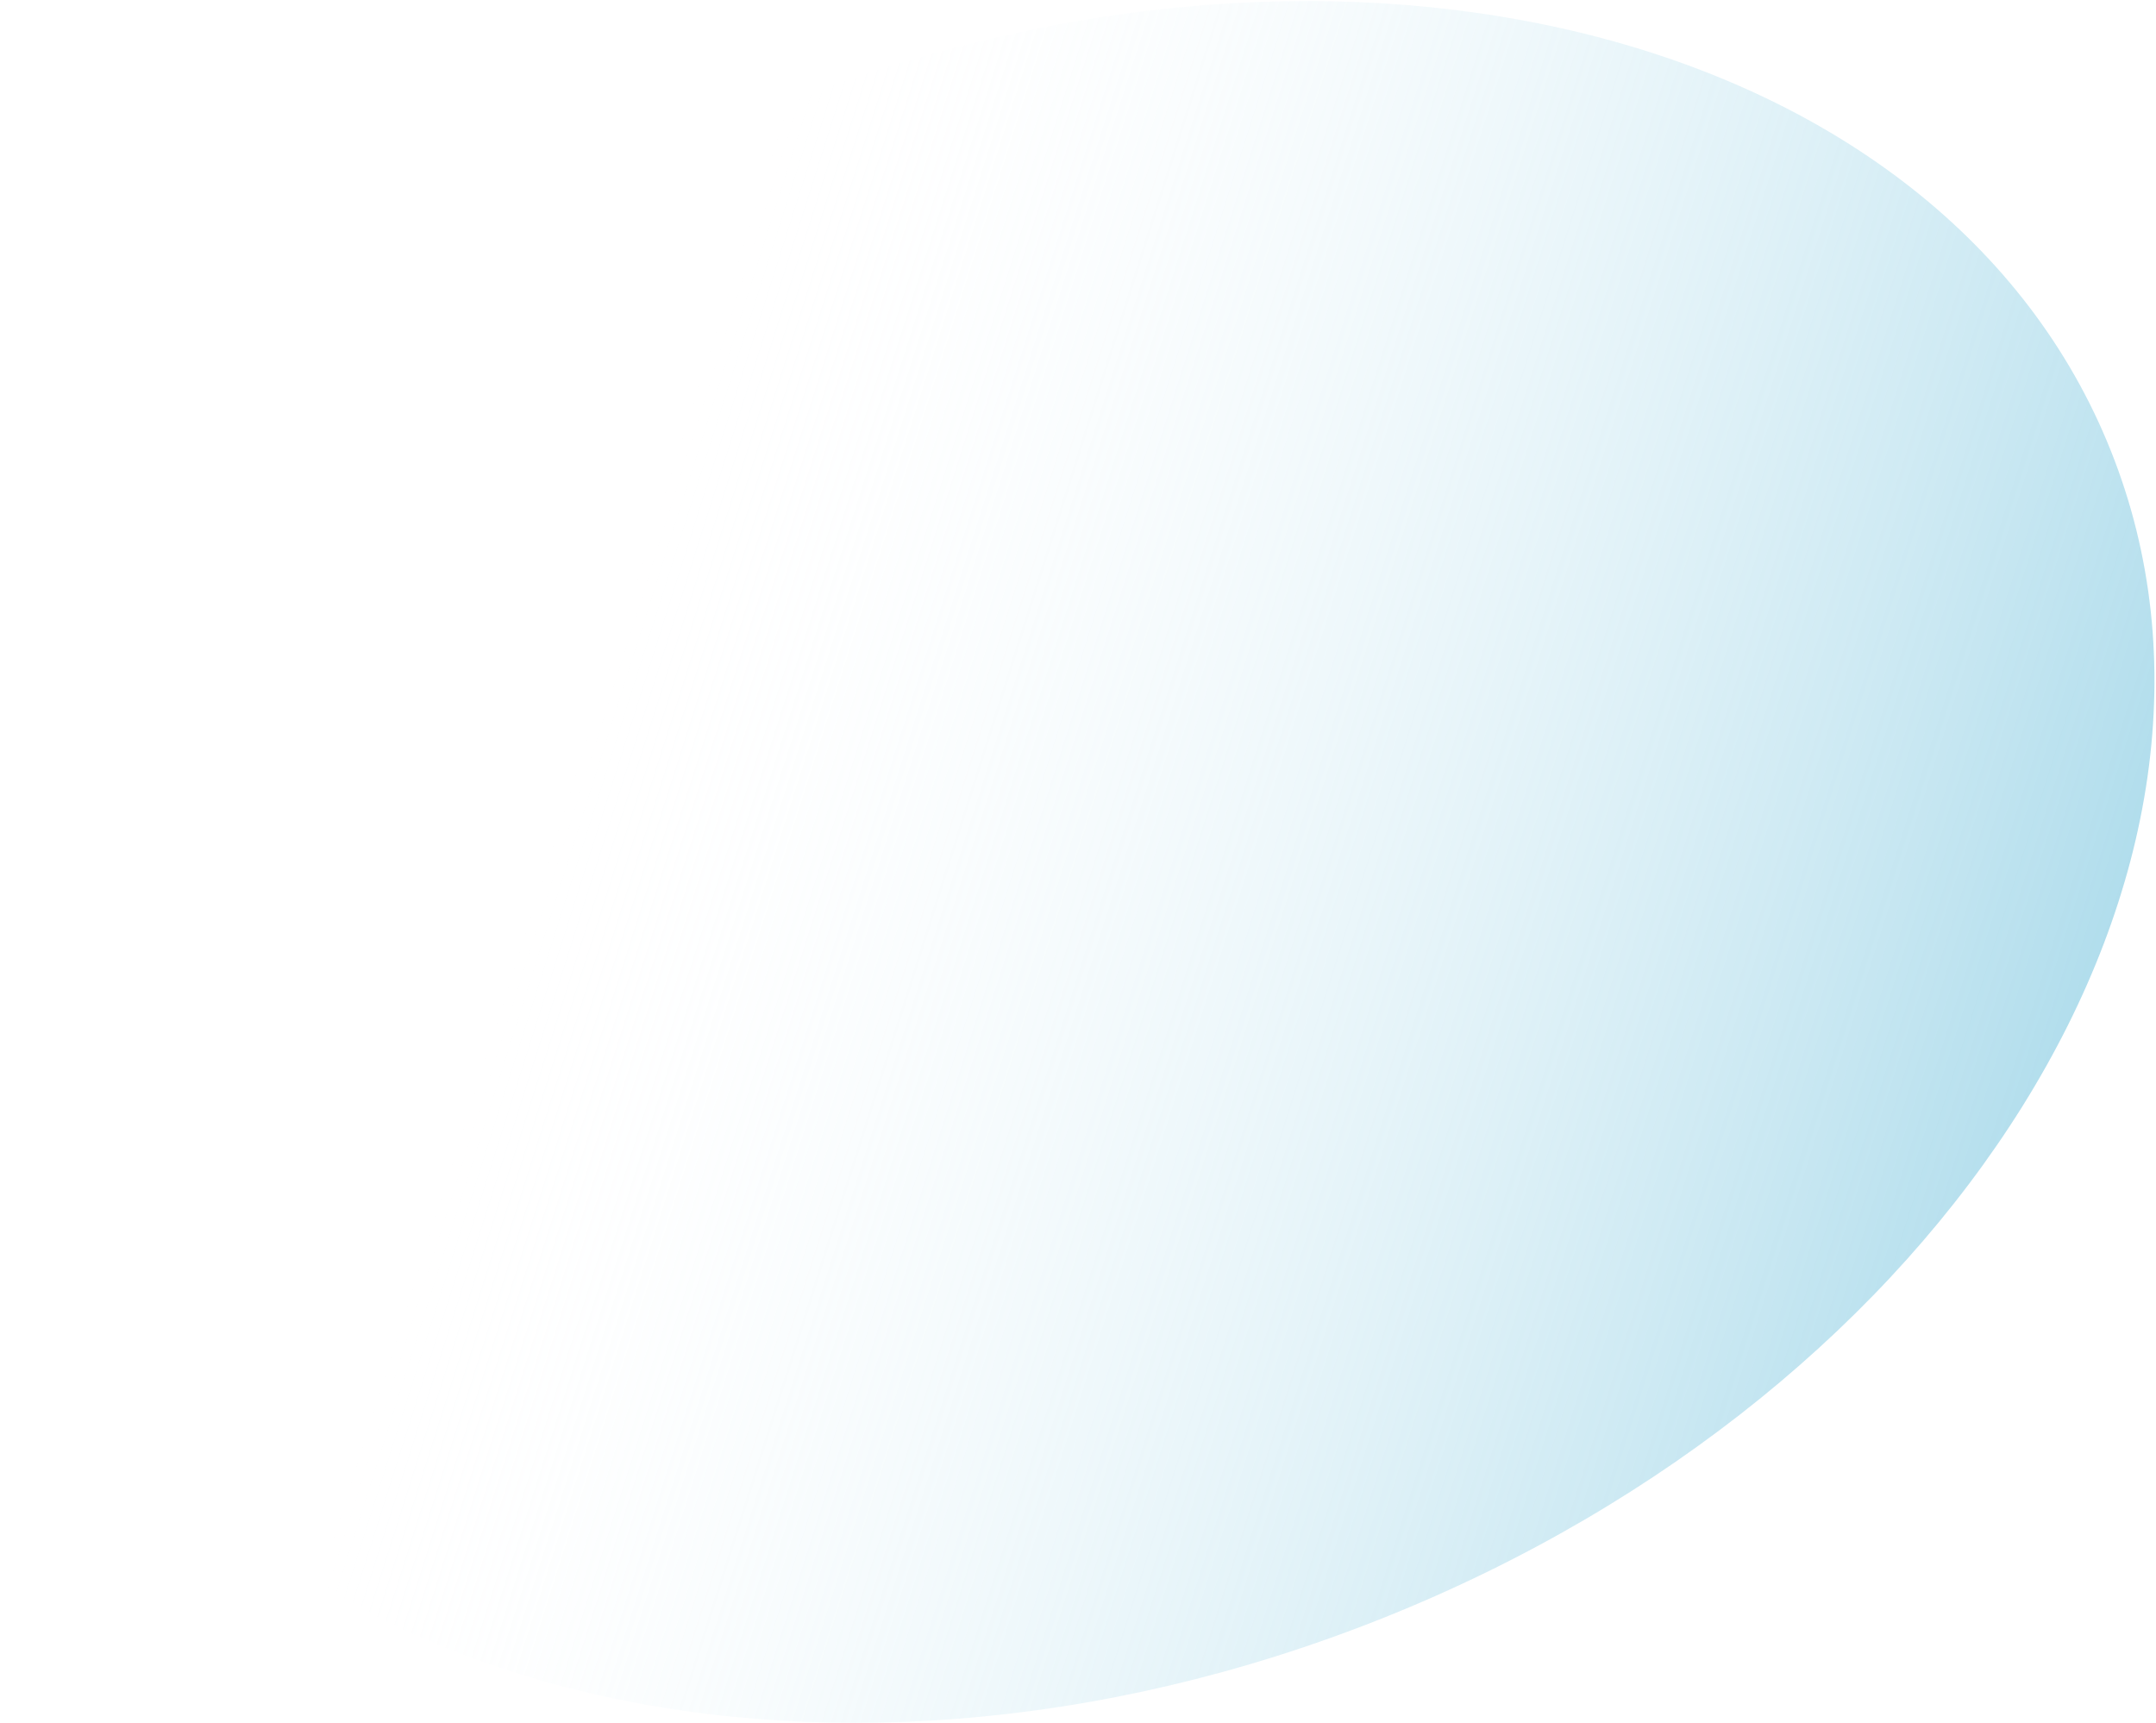
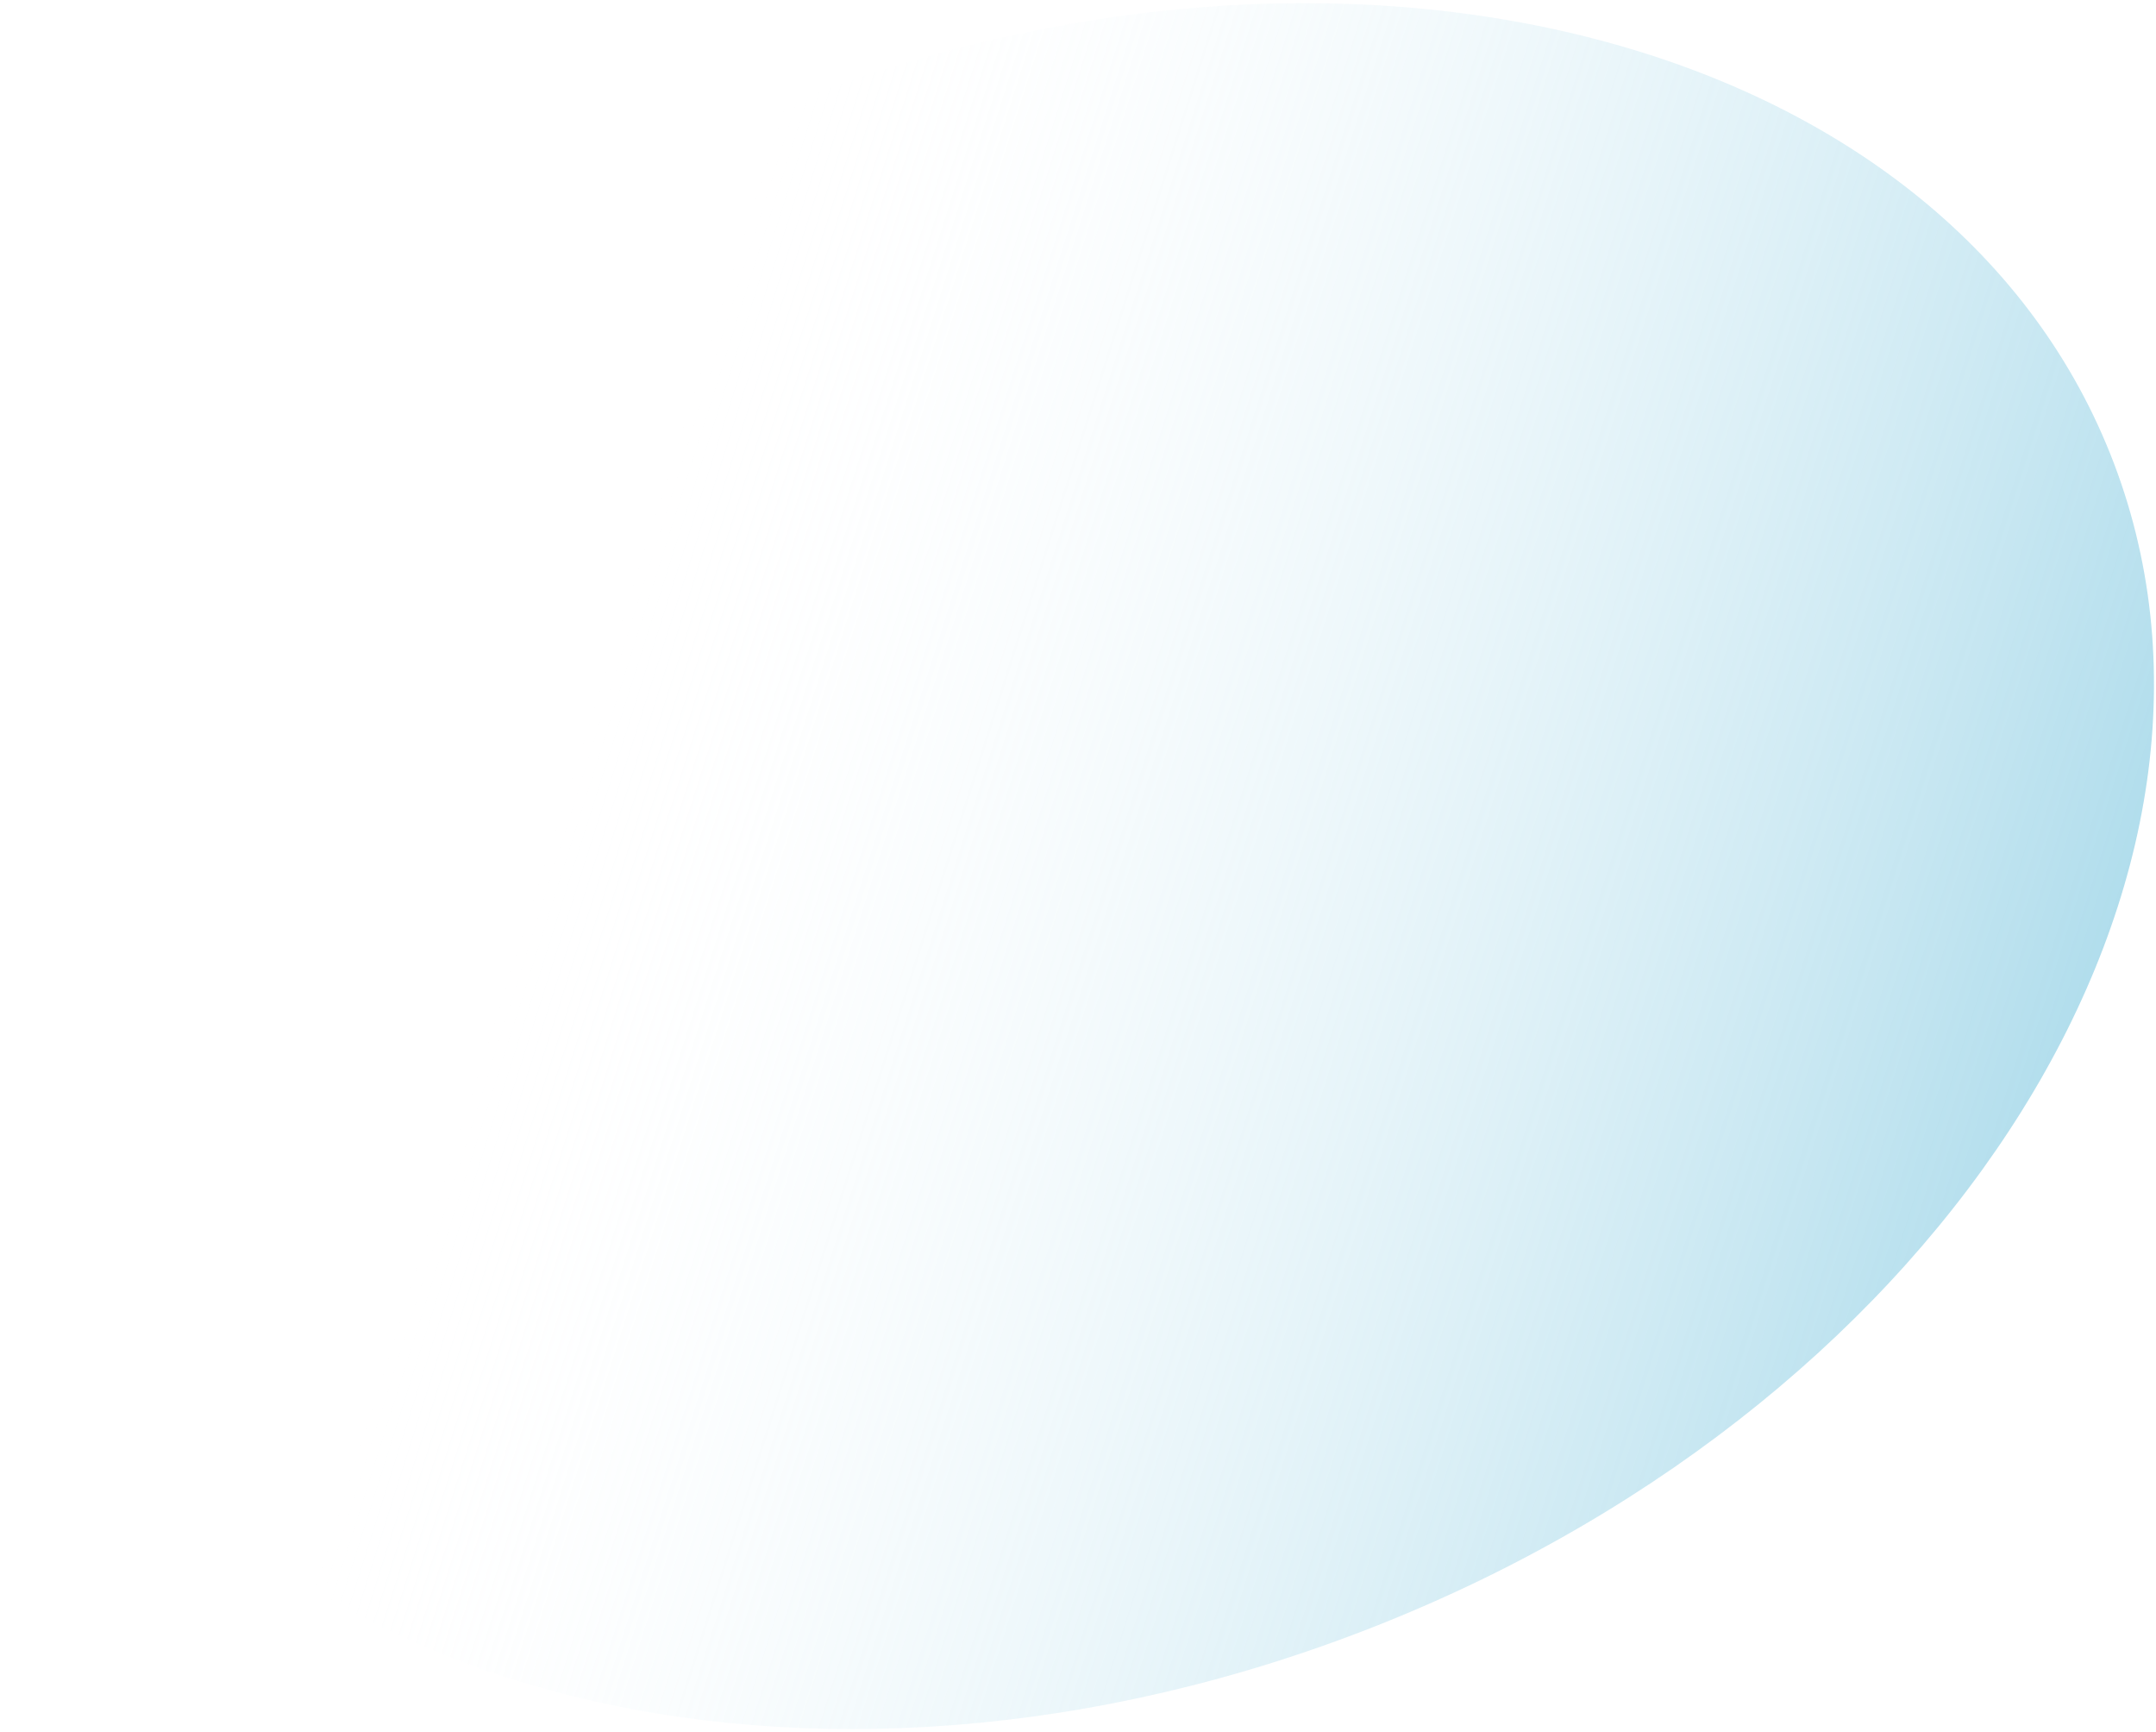
- <svg xmlns="http://www.w3.org/2000/svg" width="249" height="199" viewBox="0 0 249 199" fill="none">
-   <ellipse cx="124.846" cy="99.551" rx="94.036" ry="128.069" transform="rotate(-111.766 124.846 99.5512)" fill="url(#paint0_linear_324:536)" fill-opacity="0.8" />
+ <svg xmlns="http://www.w3.org/2000/svg" width="213" height="171" viewBox="0 0 213 171" fill="none">
+   <ellipse cx="106.516" cy="85.552" rx="80.618" ry="109.794" transform="rotate(-111.766 106.516 85.5519)" fill="url(#paint0_linear_395:586)" fill-opacity="0.8" />
  <defs>
-     <linearGradient id="paint0_linear_324:536" x1="169.625" y1="58.354" x2="30.809" y2="227.62" gradientUnits="userSpaceOnUse">
+     <linearGradient id="paint0_linear_395:586" x1="144.906" y1="50.234" x2="25.899" y2="195.346" gradientUnits="userSpaceOnUse">
      <stop stop-color="white" stop-opacity="0" />
      <stop offset="1" stop-color="#69BEDB" />
    </linearGradient>
  </defs>
</svg>
